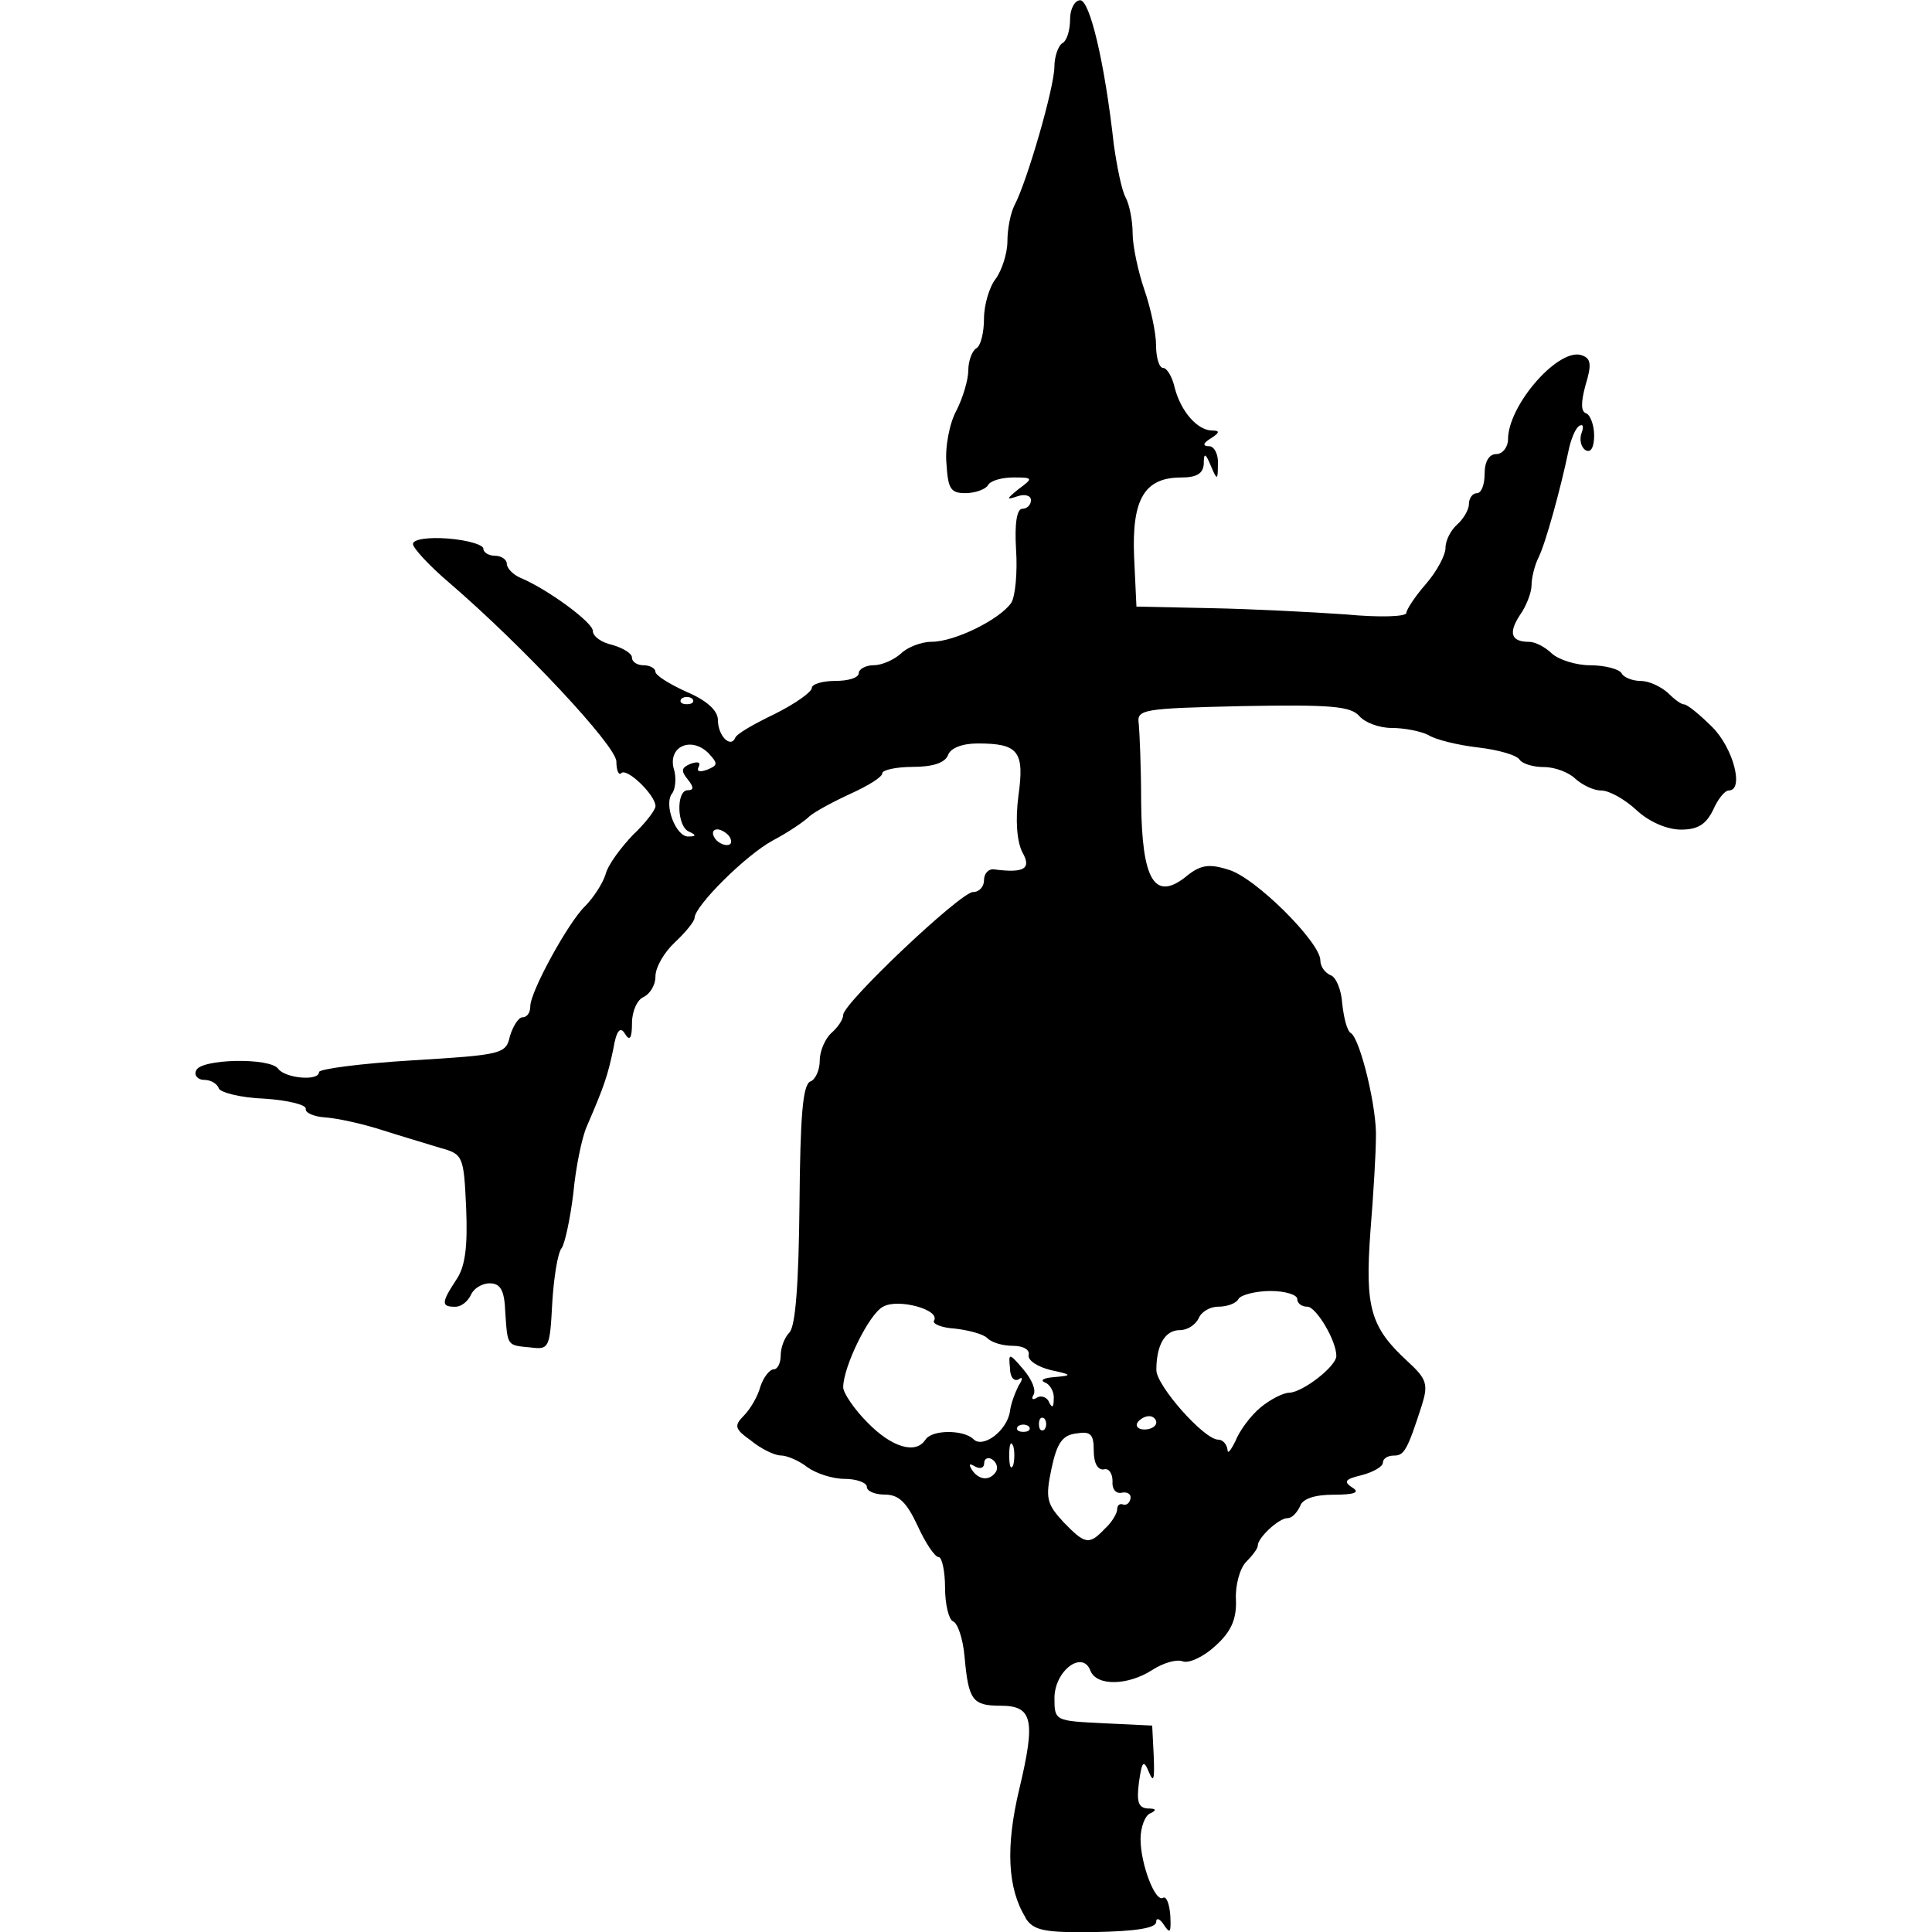
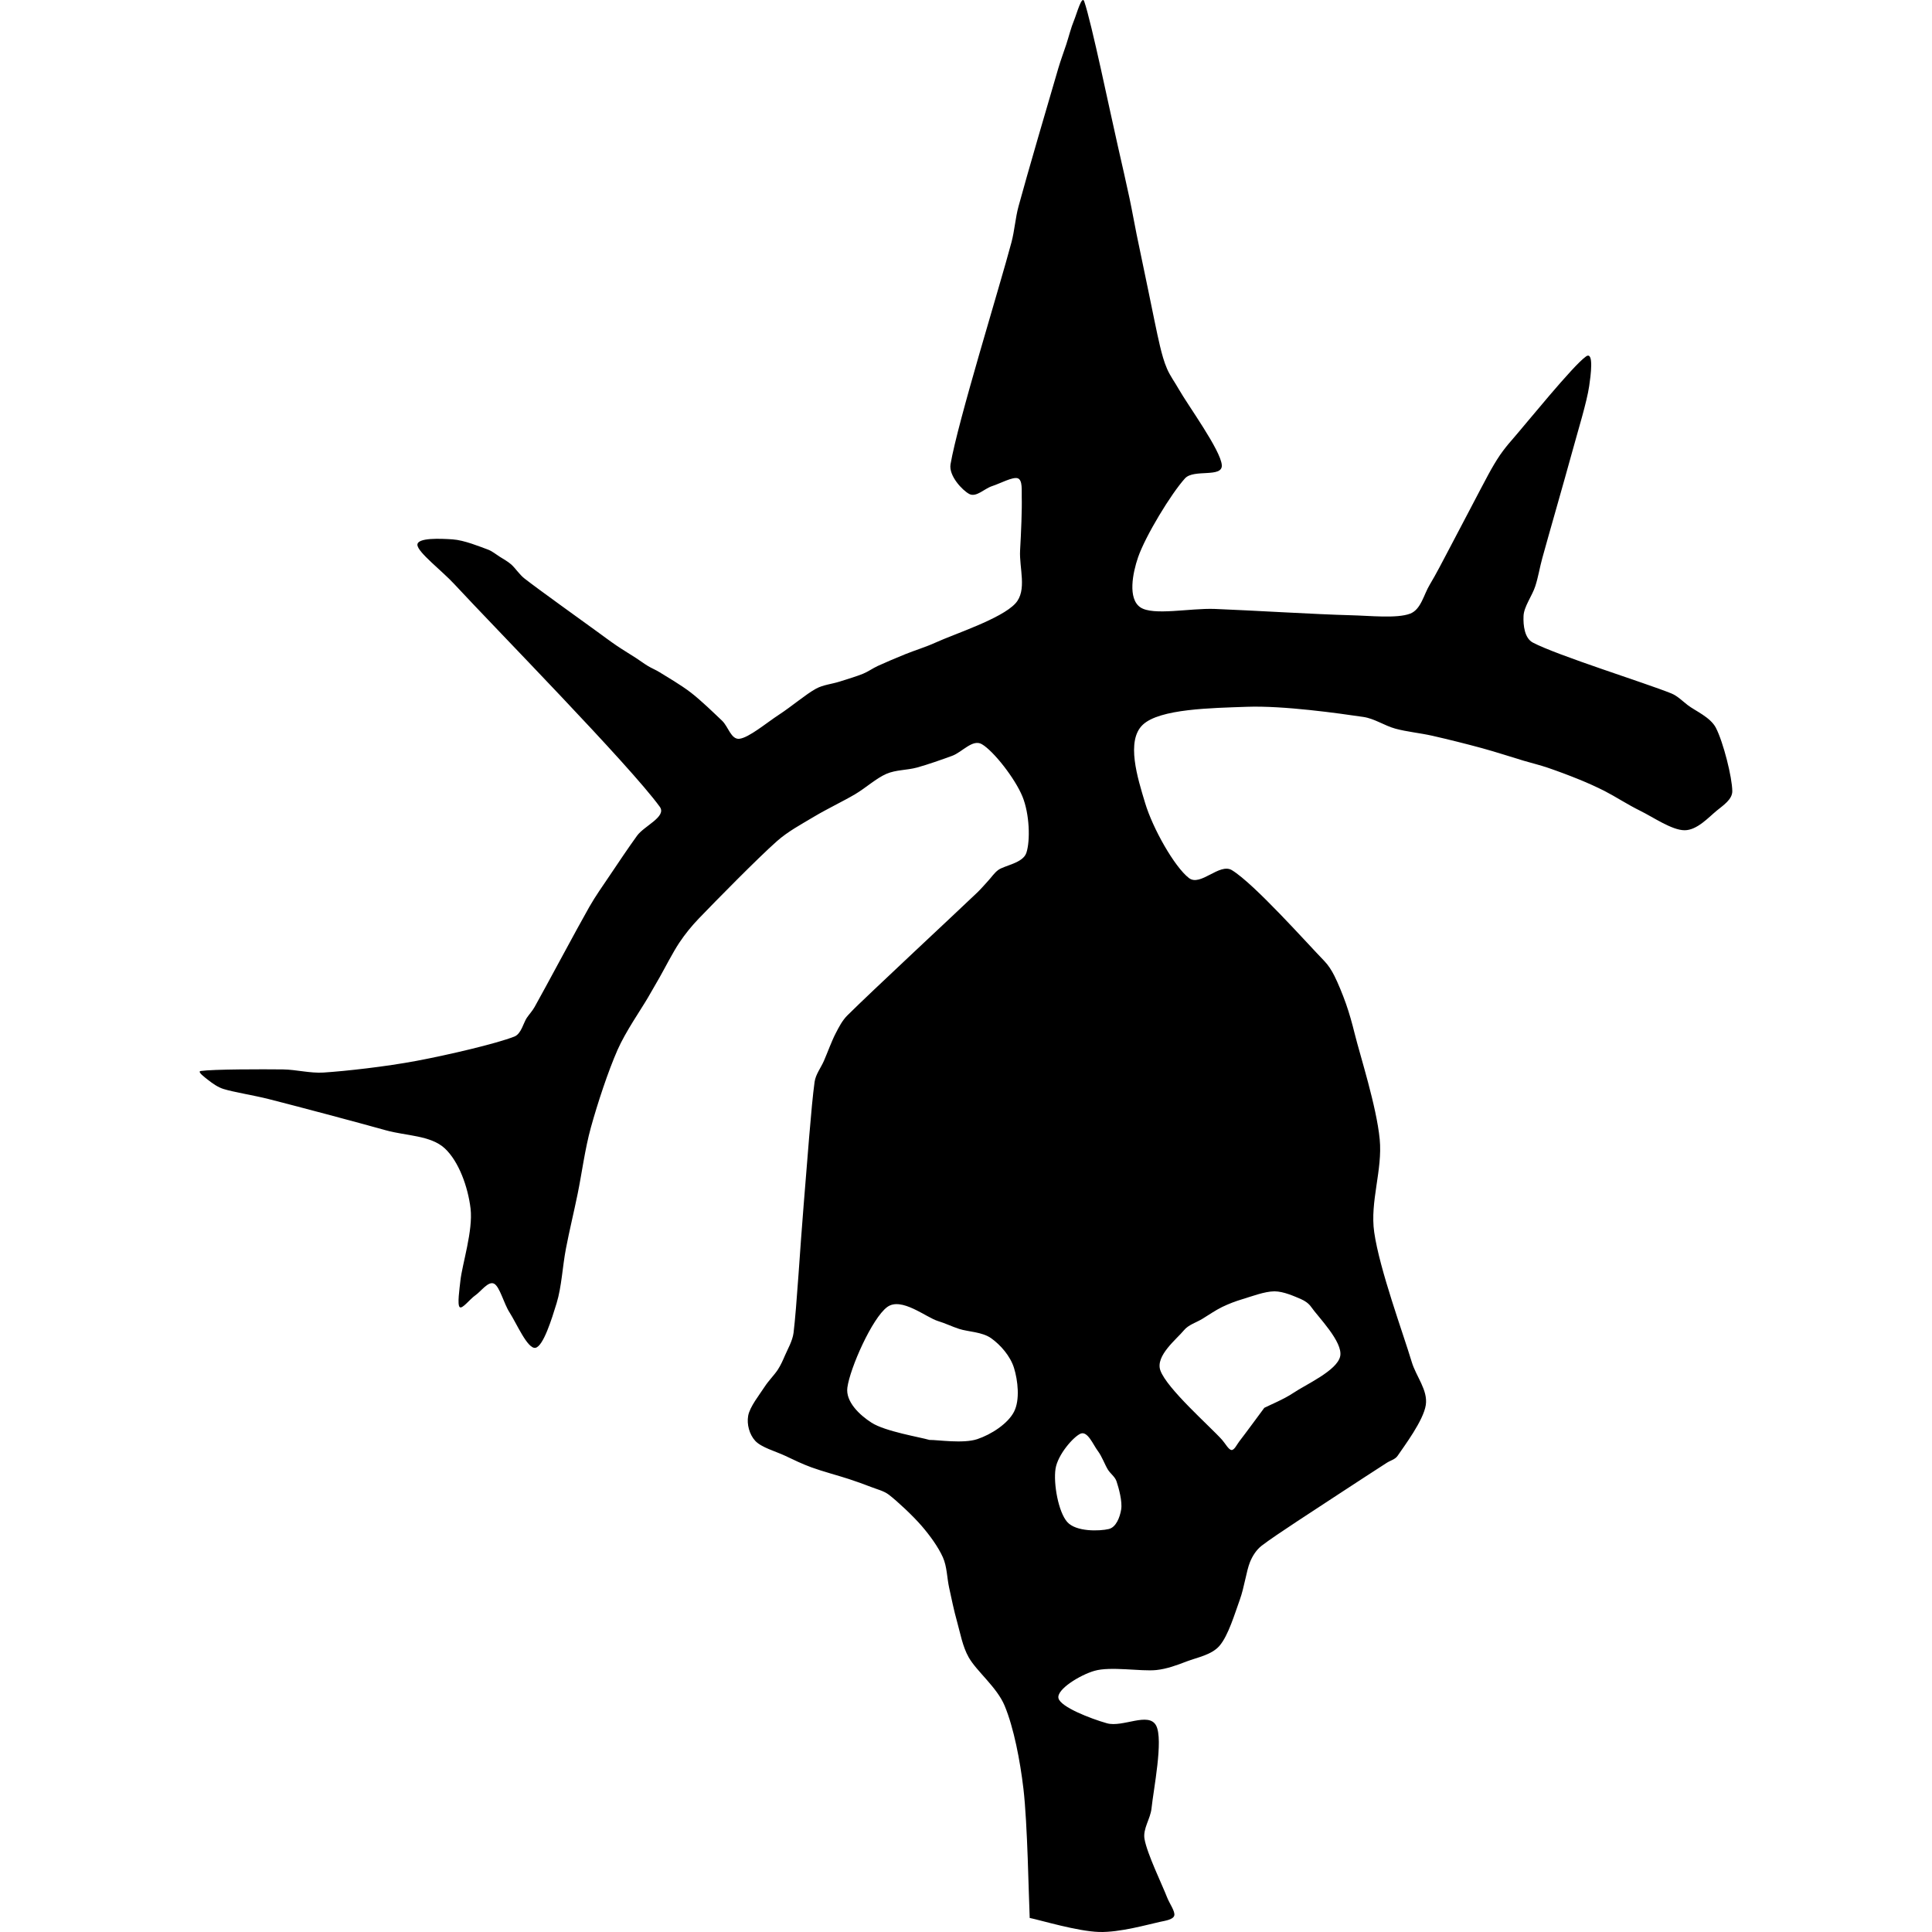
- <svg xmlns="http://www.w3.org/2000/svg" version="1.1" width="300" height="300" viewBox="0 0 32 32">
-   <path d="M16.988 31.764c-0.298-0.48-0.337-1.166-0.104-2.138 0.272-1.14 0.22-1.374-0.311-1.374-0.467 0-0.531-0.091-0.596-0.803-0.026-0.311-0.117-0.57-0.194-0.596-0.065-0.026-0.13-0.272-0.13-0.557 0-0.272-0.052-0.505-0.104-0.505-0.065 0-0.22-0.233-0.35-0.518-0.181-0.389-0.311-0.518-0.544-0.518-0.155 0-0.298-0.052-0.298-0.13 0-0.065-0.168-0.13-0.363-0.13-0.207 0-0.479-0.091-0.622-0.194-0.13-0.104-0.337-0.194-0.441-0.194s-0.337-0.117-0.492-0.246c-0.272-0.194-0.285-0.246-0.117-0.415 0.104-0.104 0.233-0.324 0.272-0.48 0.052-0.155 0.155-0.285 0.22-0.285s0.117-0.104 0.117-0.233c0-0.13 0.065-0.298 0.143-0.376 0.104-0.104 0.155-0.829 0.168-2.125 0.013-1.451 0.052-1.983 0.181-2.035 0.078-0.026 0.155-0.181 0.155-0.35 0-0.155 0.091-0.363 0.194-0.454s0.194-0.22 0.194-0.298c0-0.194 1.944-2.035 2.151-2.035 0.104 0 0.181-0.091 0.181-0.194 0-0.117 0.078-0.194 0.168-0.181 0.505 0.065 0.622-0.013 0.467-0.285-0.091-0.181-0.117-0.531-0.065-0.933 0.104-0.739 0-0.868-0.674-0.868-0.259 0-0.454 0.078-0.492 0.194-0.052 0.13-0.259 0.194-0.583 0.194-0.272 0-0.505 0.052-0.505 0.104 0 0.065-0.233 0.207-0.518 0.337s-0.596 0.298-0.687 0.376c-0.091 0.091-0.363 0.272-0.609 0.402-0.454 0.246-1.296 1.089-1.296 1.283 0 0.052-0.143 0.233-0.324 0.402s-0.324 0.415-0.324 0.57c0 0.143-0.091 0.285-0.194 0.337-0.104 0.039-0.194 0.233-0.194 0.428 0 0.259-0.039 0.311-0.117 0.181s-0.143-0.052-0.194 0.259c-0.091 0.428-0.143 0.596-0.441 1.283-0.078 0.181-0.181 0.674-0.22 1.102-0.052 0.428-0.143 0.842-0.194 0.907-0.065 0.078-0.13 0.492-0.155 0.907-0.039 0.739-0.052 0.778-0.35 0.739-0.402-0.039-0.389-0.013-0.428-0.583-0.013-0.363-0.078-0.48-0.259-0.48-0.13 0-0.272 0.091-0.311 0.194-0.052 0.104-0.155 0.194-0.259 0.194-0.233 0-0.233-0.065 0.013-0.441 0.155-0.22 0.194-0.557 0.168-1.192-0.039-0.868-0.052-0.894-0.428-0.998-0.207-0.065-0.648-0.194-0.972-0.298s-0.739-0.194-0.933-0.207c-0.194-0.013-0.337-0.078-0.324-0.143s-0.298-0.143-0.687-0.168c-0.389-0.013-0.726-0.104-0.752-0.168-0.026-0.078-0.13-0.143-0.246-0.143-0.104 0-0.168-0.078-0.13-0.155 0.065-0.194 1.231-0.22 1.361-0.026 0.117 0.155 0.674 0.207 0.674 0.052 0-0.052 0.7-0.143 1.542-0.194 1.49-0.091 1.555-0.104 1.62-0.402 0.052-0.168 0.143-0.311 0.207-0.311 0.078 0 0.13-0.078 0.13-0.181 0-0.246 0.635-1.4 0.907-1.659 0.13-0.13 0.285-0.363 0.337-0.518 0.039-0.168 0.259-0.454 0.454-0.661 0.207-0.194 0.376-0.415 0.376-0.479 0-0.181-0.479-0.648-0.57-0.544-0.039 0.039-0.078-0.052-0.078-0.194 0-0.259-1.555-1.918-2.76-2.955-0.337-0.285-0.609-0.583-0.609-0.648 0-0.078 0.246-0.117 0.583-0.091 0.324 0.026 0.583 0.104 0.583 0.168s0.091 0.117 0.194 0.117c0.104 0 0.194 0.065 0.194 0.13 0 0.078 0.104 0.181 0.22 0.233 0.441 0.181 1.205 0.739 1.205 0.881 0 0.091 0.143 0.194 0.324 0.233 0.181 0.052 0.324 0.143 0.324 0.207 0 0.078 0.091 0.13 0.194 0.13s0.194 0.052 0.194 0.104c0 0.065 0.233 0.207 0.518 0.337 0.337 0.143 0.518 0.311 0.518 0.467 0 0.259 0.207 0.467 0.285 0.298 0.013-0.065 0.311-0.233 0.661-0.402 0.337-0.168 0.609-0.363 0.609-0.428s0.181-0.117 0.389-0.117c0.22 0 0.389-0.052 0.389-0.13 0-0.065 0.117-0.13 0.246-0.13 0.143 0 0.337-0.091 0.454-0.194 0.104-0.104 0.337-0.194 0.505-0.194 0.389 0 1.14-0.376 1.322-0.648 0.065-0.104 0.104-0.505 0.078-0.881-0.026-0.428 0.013-0.674 0.104-0.674 0.078 0 0.143-0.065 0.143-0.143s-0.104-0.104-0.22-0.065c-0.194 0.065-0.194 0.052 0.013-0.117 0.246-0.181 0.246-0.194-0.078-0.194-0.194 0-0.389 0.052-0.428 0.13-0.039 0.065-0.207 0.13-0.376 0.13-0.246 0-0.285-0.078-0.311-0.492-0.026-0.272 0.052-0.674 0.168-0.881 0.104-0.207 0.194-0.505 0.194-0.661s0.065-0.324 0.13-0.363c0.078-0.039 0.13-0.272 0.13-0.492 0-0.233 0.091-0.531 0.194-0.661 0.104-0.143 0.194-0.428 0.194-0.622 0-0.207 0.052-0.467 0.117-0.596 0.207-0.389 0.661-1.957 0.661-2.294 0-0.168 0.065-0.35 0.13-0.389 0.078-0.039 0.13-0.22 0.13-0.402 0-0.168 0.078-0.311 0.168-0.311 0.155 0 0.402 0.998 0.557 2.397 0.052 0.363 0.13 0.752 0.194 0.868s0.117 0.389 0.117 0.596c0 0.207 0.091 0.635 0.194 0.933s0.194 0.713 0.194 0.92c0 0.207 0.052 0.376 0.117 0.376s0.155 0.155 0.194 0.337c0.104 0.389 0.376 0.7 0.622 0.7 0.13 0 0.117 0.039-0.026 0.13-0.13 0.078-0.143 0.13-0.026 0.13 0.078 0 0.155 0.13 0.143 0.298 0 0.272-0.013 0.272-0.117 0.026-0.091-0.22-0.117-0.22-0.117-0.026-0.013 0.155-0.117 0.22-0.376 0.22-0.609 0-0.816 0.363-0.778 1.309l0.039 0.829 1.231 0.026c0.674 0.013 1.685 0.065 2.242 0.104 0.544 0.052 0.998 0.039 0.998-0.026 0-0.052 0.143-0.272 0.324-0.479s0.324-0.479 0.324-0.596c0-0.13 0.091-0.298 0.194-0.389s0.194-0.246 0.194-0.337c0-0.104 0.065-0.181 0.13-0.181 0.078 0 0.13-0.143 0.13-0.324 0-0.207 0.078-0.324 0.194-0.324 0.104 0 0.194-0.117 0.194-0.246 0-0.57 0.855-1.542 1.231-1.387 0.143 0.052 0.155 0.155 0.052 0.492-0.078 0.285-0.078 0.441 0.013 0.467 0.065 0.026 0.13 0.194 0.13 0.363 0 0.194-0.052 0.298-0.143 0.246-0.078-0.052-0.104-0.181-0.065-0.285s0.026-0.155-0.039-0.117c-0.065 0.039-0.143 0.233-0.181 0.428-0.13 0.622-0.376 1.516-0.492 1.749-0.065 0.13-0.117 0.337-0.117 0.467 0 0.117-0.091 0.35-0.194 0.492-0.194 0.298-0.143 0.441 0.155 0.441 0.104 0 0.272 0.091 0.376 0.194 0.117 0.104 0.402 0.194 0.635 0.194 0.246 0 0.48 0.065 0.518 0.13 0.039 0.078 0.194 0.13 0.324 0.13s0.324 0.091 0.441 0.194c0.104 0.104 0.22 0.194 0.272 0.194s0.259 0.168 0.467 0.376c0.35 0.35 0.531 1.050 0.272 1.050-0.065 0-0.181 0.143-0.259 0.324-0.117 0.233-0.246 0.324-0.531 0.324-0.233 0-0.531-0.13-0.739-0.324-0.194-0.181-0.454-0.324-0.583-0.324s-0.311-0.091-0.428-0.194c-0.104-0.104-0.337-0.194-0.518-0.194s-0.35-0.052-0.402-0.117c-0.039-0.078-0.35-0.168-0.687-0.207s-0.713-0.13-0.829-0.207c-0.13-0.065-0.402-0.117-0.609-0.117s-0.441-0.091-0.531-0.194c-0.143-0.168-0.48-0.194-1.931-0.168-1.672 0.039-1.762 0.052-1.724 0.298 0.013 0.143 0.039 0.726 0.039 1.296 0.013 1.283 0.22 1.633 0.726 1.244 0.246-0.207 0.389-0.233 0.713-0.13 0.441 0.117 1.529 1.205 1.529 1.503 0 0.104 0.078 0.207 0.168 0.246 0.091 0.026 0.181 0.246 0.194 0.467 0.026 0.233 0.078 0.454 0.143 0.492 0.155 0.091 0.441 1.27 0.415 1.75 0 0.22-0.039 0.907-0.091 1.542-0.091 1.257 0 1.581 0.622 2.151 0.311 0.285 0.337 0.376 0.233 0.713-0.246 0.765-0.298 0.842-0.467 0.842-0.104 0-0.181 0.052-0.181 0.117s-0.155 0.155-0.35 0.207c-0.272 0.065-0.311 0.104-0.155 0.207 0.13 0.078 0.039 0.117-0.311 0.117-0.311 0-0.518 0.065-0.557 0.194-0.052 0.104-0.13 0.194-0.207 0.194-0.143 0-0.492 0.324-0.492 0.454 0 0.052-0.091 0.168-0.194 0.272s-0.181 0.389-0.168 0.622c0.013 0.324-0.078 0.531-0.337 0.765-0.194 0.181-0.441 0.298-0.544 0.259s-0.324 0.026-0.505 0.143c-0.402 0.259-0.92 0.272-1.024 0.013-0.13-0.35-0.596 0-0.596 0.454 0 0.376 0.013 0.376 0.803 0.415l0.816 0.039 0.026 0.518c0.013 0.363 0 0.441-0.078 0.259-0.091-0.22-0.117-0.194-0.168 0.168-0.039 0.311-0.013 0.415 0.143 0.428 0.143 0 0.155 0.026 0.052 0.078-0.091 0.026-0.168 0.233-0.168 0.428 0 0.415 0.246 1.063 0.376 0.972 0.052-0.026 0.104 0.104 0.117 0.298 0.013 0.272 0 0.311-0.104 0.155-0.065-0.104-0.13-0.13-0.13-0.052 0 0.104-0.35 0.155-1.011 0.168-0.842 0.013-1.024-0.026-1.153-0.233zM18.297 25.323c0.117-0.104 0.207-0.259 0.207-0.324s0.039-0.104 0.104-0.078c0.052 0.013 0.104-0.026 0.117-0.104 0.013-0.065-0.052-0.117-0.155-0.091-0.091 0.013-0.155-0.065-0.143-0.194 0-0.13-0.065-0.22-0.143-0.194-0.104 0.013-0.168-0.104-0.168-0.311 0-0.272-0.052-0.324-0.285-0.285-0.233 0.026-0.324 0.155-0.415 0.583-0.104 0.492-0.078 0.583 0.194 0.881 0.363 0.376 0.428 0.389 0.687 0.117zM16.496 24.377c0.039-0.065 0.013-0.155-0.065-0.207-0.065-0.039-0.13-0.013-0.13 0.065s-0.065 0.104-0.155 0.052c-0.091-0.052-0.104-0.039-0.052 0.052 0.117 0.181 0.298 0.194 0.402 0.039zM16.781 23.949c-0.039-0.091-0.065-0.026-0.065 0.155s0.026 0.246 0.065 0.168c0.026-0.091 0.026-0.246 0-0.324zM20.876 23.314c0.155-0.13 0.376-0.246 0.48-0.246 0.233-0.013 0.778-0.441 0.778-0.609 0-0.259-0.337-0.816-0.48-0.816-0.091 0-0.168-0.052-0.168-0.13 0-0.065-0.194-0.13-0.441-0.13s-0.492 0.065-0.531 0.13c-0.039 0.078-0.194 0.13-0.337 0.13s-0.285 0.091-0.324 0.194c-0.052 0.104-0.181 0.194-0.311 0.194-0.246 0-0.389 0.246-0.389 0.661 0 0.259 0.791 1.153 1.024 1.153 0.078 0 0.143 0.078 0.155 0.168 0 0.078 0.052 0.013 0.13-0.143 0.065-0.168 0.246-0.415 0.415-0.557zM15.329 23.846c0.104-0.168 0.622-0.168 0.79-0.013 0.155 0.168 0.557-0.13 0.609-0.454 0.013-0.13 0.091-0.324 0.143-0.428 0.078-0.117 0.065-0.155 0-0.104-0.078 0.039-0.143-0.039-0.143-0.194-0.026-0.246-0.013-0.246 0.22 0.026 0.143 0.168 0.22 0.35 0.168 0.428-0.039 0.065-0.013 0.091 0.065 0.039 0.065-0.039 0.168 0 0.194 0.078 0.052 0.104 0.078 0.091 0.078-0.052 0.013-0.117-0.065-0.246-0.143-0.272-0.091-0.039-0.026-0.078 0.155-0.091 0.298-0.026 0.298-0.039-0.065-0.117-0.207-0.052-0.376-0.155-0.363-0.246 0.026-0.091-0.091-0.155-0.259-0.155s-0.35-0.052-0.428-0.13c-0.065-0.065-0.311-0.13-0.531-0.155-0.22-0.013-0.376-0.078-0.35-0.13 0.117-0.181-0.596-0.376-0.842-0.233-0.233 0.117-0.661 0.998-0.661 1.335 0 0.091 0.181 0.363 0.402 0.583 0.402 0.415 0.803 0.531 0.959 0.285zM17.040 23.625c-0.052-0.039-0.13-0.039-0.181 0-0.039 0.052 0 0.091 0.091 0.091s0.13-0.039 0.091-0.091zM17.299 23.496c-0.052-0.039-0.091 0-0.091 0.091s0.039 0.13 0.091 0.091c0.039-0.052 0.039-0.13 0-0.181zM19.152 23.56c0-0.052-0.052-0.104-0.117-0.104-0.078 0-0.155 0.052-0.194 0.104-0.039 0.065 0.013 0.117 0.117 0.117s0.194-0.052 0.194-0.117zM12.089 13.867c-0.039-0.065-0.143-0.13-0.207-0.13-0.078 0-0.091 0.065-0.052 0.13 0.039 0.078 0.143 0.13 0.207 0.13 0.078 0 0.091-0.052 0.052-0.13zM11.416 13.776c-0.207-0.078-0.22-0.687-0.026-0.687 0.104 0 0.104-0.052 0-0.181-0.117-0.143-0.104-0.194 0.052-0.259 0.117-0.039 0.168-0.026 0.13 0.052s0.013 0.091 0.13 0.052c0.194-0.078 0.194-0.104 0.026-0.285-0.285-0.272-0.661-0.104-0.57 0.259 0.052 0.155 0.026 0.35-0.026 0.415-0.143 0.181 0.065 0.726 0.272 0.713 0.13 0 0.13-0.026 0.013-0.078zM11.467 11.573c-0.052-0.039-0.13-0.039-0.181 0-0.039 0.052 0 0.091 0.091 0.091s0.13-0.039 0.091-0.091z" />
+ <svg xmlns="http://www.w3.org/2000/svg" xml:space="preserve" fill-rule="evenodd" stroke-linejoin="round" stroke-miterlimit="2" clip-rule="evenodd" viewBox="0 0 300 300">
+   <path fill-rule="nonzero" d="M159.89 297.774c-.16-3.344-.328-14.55-.974-20.03-.515-4.366-1.5-9.472-2.914-12.873-1.2-2.886-4.347-5.34-5.584-7.523-.965-1.705-1.311-3.785-1.817-5.584-.487-1.724-.853-3.56-1.218-5.218-.347-1.574-.319-3.26-.975-4.732-.712-1.592-2.004-3.372-3.279-4.853-1.396-1.62-3.785-3.841-5.096-4.853-.806-.618-1.846-.843-2.792-1.218a68 68 0 0 0-3.401-1.218c-1.537-.506-4.17-1.208-5.827-1.817-1.415-.516-2.774-1.171-4.132-1.818-1.462-.684-3.654-1.274-4.61-2.305-.908-.993-1.33-2.557-1.096-3.888.244-1.396 1.78-3.297 2.549-4.497.609-.946 1.536-1.864 2.06-2.67.441-.684.778-1.433 1.097-2.183.403-.946 1.18-2.276 1.34-3.522.487-3.907 1.03-13.417 1.574-19.91.534-6.36 1.17-15.336 1.695-19.065.169-1.18.975-2.183 1.453-3.279.543-1.255 1.208-3.082 1.817-4.253.506-.984 1.03-2.005 1.818-2.792 3.663-3.645 16.507-15.58 20.152-19.066.6-.571 1.152-1.227 1.696-1.817.524-.562.955-1.237 1.574-1.696.993-.73 3.84-1.05 4.375-2.67.628-1.902.496-6.043-.61-8.741-1.151-2.81-4.496-7.083-6.314-8.132-1.433-.825-3.054 1.255-4.61 1.817-1.676.61-3.765 1.35-5.461 1.818-1.555.421-3.251.337-4.731.974-1.602.693-3.195 2.174-4.853 3.157-1.884 1.115-4.413 2.305-6.437 3.523-1.958 1.171-4 2.258-5.705 3.766-2.98 2.633-9.613 9.388-12.142 12.02a27.3 27.3 0 0 0-3.036 3.767c-1.012 1.518-2.23 3.925-3.035 5.34-.6 1.059-1.209 2.108-1.818 3.157-1.096 1.884-3.466 5.266-4.731 8.133-1.48 3.363-3.101 8.3-4.132 12.02-.937 3.382-1.415 7.186-2.061 10.324-.58 2.839-1.274 5.668-1.818 8.498-.543 2.82-.665 5.93-1.452 8.497-.75 2.445-2.06 6.68-3.279 6.924-1.218.243-2.942-3.804-4.01-5.462-.927-1.434-1.536-4.048-2.426-4.497-.89-.45-2.024 1.208-2.914 1.817-.834.572-2.042 2.202-2.426 1.818s-.029-2.764.121-4.132c.281-2.548 1.977-7.748 1.574-11.167-.403-3.364-1.827-7.327-4.01-9.35-2.182-2.024-6.052-1.94-9.106-2.792-4.553-1.275-14.006-3.785-18.213-4.854-2.333-.59-5.49-1.086-7.045-1.573-.853-.263-1.715-.872-2.305-1.34-.497-.394-1.846-1.359-1.218-1.452 1.92-.281 9.575-.281 12.75-.244 2.109.028 4.208.618 6.316.487 3.457-.225 9.678-.918 14.446-1.817 4.938-.928 12.32-2.652 15.178-3.767 1.087-.421 1.414-2.145 1.94-2.913.393-.572.88-1.087 1.217-1.696 1.62-2.876 6.558-12.142 8.498-15.543.955-1.677 2.08-3.25 3.157-4.853 1.237-1.846 2.96-4.413 4.253-6.193 1.115-1.536 4.638-2.951 3.523-4.487-4.731-6.512-25.661-27.826-31.929-34.6-1.883-2.042-5.668-4.918-5.706-6.07-.037-1.153 3.645-.975 5.462-.853 1.818.122 4.245 1.134 5.462 1.574.666.243 1.218.712 1.818 1.096.609.384 1.265.74 1.818 1.218.646.571 1.274 1.565 2.06 2.183 2.23 1.743 8.901 6.511 11.29 8.254 1.012.73 2.024 1.499 3.036 2.183.993.674 2.23 1.414 3.035 1.94.61.393 1.209.852 1.818 1.217.59.356 1.236.609 1.817.974 1.115.694 3.326 1.977 4.853 3.158 1.621 1.255 3.598 3.185 4.853 4.375.937.89 1.387 2.932 2.67 2.792 1.48-.16 4.207-2.473 6.193-3.766 1.949-1.275 4.15-3.158 5.706-4.01 1.115-.61 2.436-.712 3.644-1.096 1.218-.385 2.652-.815 3.645-1.218.806-.328 1.518-.853 2.305-1.218 1.096-.506 2.82-1.237 4.253-1.818 1.499-.609 3.195-1.115 4.731-1.817 2.858-1.312 10.203-3.682 12.386-6.071 1.864-2.033.571-5.5.73-8.254.16-2.755.31-6.4.254-8.264-.029-.993.159-2.632-.61-2.913-.768-.281-2.754.815-4.01 1.218-1.18.384-2.445 1.78-3.522 1.218-1.068-.563-3.213-2.82-2.914-4.61 1.096-6.511 7.701-27.797 9.463-34.477.487-1.836.6-3.757 1.096-5.584 1.218-4.516 4.956-17.304 6.193-21.492.365-1.227.815-2.427 1.218-3.645.403-1.236.75-2.65 1.218-3.766.421-1.021 1.208-3.953 1.574-2.913 1.133 3.26 4.047 17.36 5.218 22.457.618 2.707 1.33 5.846 1.818 8.132.393 1.855.721 3.729 1.096 5.584a1632 1632 0 0 0 1.817 8.74c.6 2.877 1.33 6.596 1.818 8.62.29 1.2.609 2.408 1.096 3.523s1.218 2.098 1.818 3.157c1.414 2.492 6.52 9.481 6.68 11.786.14 2.024-4.357.562-5.715 2.061-2.165 2.39-6.137 8.929-7.29 12.264-.843 2.445-1.62 6.427.366 7.767 1.986 1.33 7.692.103 11.533.243 5.425.206 15.946.853 21.005.975 3.12.074 7.289.543 9.35-.244 1.686-.647 2.099-2.942 3.035-4.488 1.012-1.677 2.043-3.71 3.036-5.584 1.518-2.848 4.76-9.106 6.071-11.533.562-1.04 1.209-2.145 1.818-3.035a25 25 0 0 1 1.817-2.305c2.22-2.548 9.528-11.598 11.533-12.994 1.265-.881.712 3.082.487 4.61-.365 2.491-1.733 6.895-2.67 10.324-1.218 4.45-3.663 12.929-4.61 16.386-.402 1.452-.627 2.941-1.095 4.375-.488 1.499-1.762 3.157-1.818 4.61-.066 1.46.16 3.456 1.452 4.131 3.823 2.005 17.482 6.268 21.492 7.889.965.393 1.724 1.18 2.549 1.817 1.152.89 3.513 1.864 4.375 3.523 1.152 2.23 2.53 7.692 2.548 9.837.01 1.293-1.424 2.211-2.426 3.036-1.237 1.011-3.036 3.035-4.975 3.035-1.986 0-4.863-2.024-6.924-3.035-1.874-.919-3.888-2.23-5.462-3.036a52 52 0 0 0-4.01-1.818 92 92 0 0 0-4.853-1.817c-1.236-.422-2.51-.721-3.766-1.096-1.705-.506-4.272-1.35-6.436-1.94a200 200 0 0 0-7.767-1.939c-1.893-.422-3.926-.609-5.706-1.096-1.705-.469-3.232-1.565-4.975-1.818-3.84-.562-12.385-1.78-18.09-1.574-5.463.197-13.52.3-16.153 2.792s-.805 8.264.366 12.142c1.19 3.963 4.553 9.913 6.802 11.655 1.789 1.387 4.75-2.398 6.68-1.218 3.503 2.146 11.673 11.355 14.324 14.081.647.666 1.153 1.471 1.574 2.305.563 1.115 1.293 2.886 1.818 4.375.525 1.5.956 3.055 1.34 4.61.871 3.504 3.382 11.252 3.888 16.395.468 4.797-1.537 9.669-.853 14.447.825 5.771 4.488 15.683 5.828 20.152.674 2.249 2.53 4.366 2.183 6.68-.366 2.427-3.364 6.39-4.376 7.889-.374.562-1.133.73-1.695 1.096-1.556 1.012-5.106 3.298-7.645 4.975-3.233 2.145-9.5 6.146-11.768 7.888-.824.638-1.424 1.584-1.817 2.549-.562 1.396-.89 3.935-1.574 5.827-.787 2.164-1.78 5.565-3.157 7.167-1.228 1.424-3.458 1.8-5.097 2.427-1.527.59-3.101 1.171-4.731 1.34-2.39.243-7.064-.61-9.594.121-2.249.647-5.912 2.895-5.584 4.254.319 1.358 4.994 3.176 7.523 3.888 2.455.693 6.493-1.836 7.645.365 1.153 2.202-.421 9.931-.721 12.864-.169 1.611-1.368 3.148-1.087 4.74.403 2.305 2.755 7.12 3.523 9.107.365.927 1.274 2.164 1.096 2.792-.187.627-1.415.796-2.192.965-1.94.421-6.278 1.667-9.472 1.574-3.382-.103-9.004-1.809-10.803-2.183-.009 0 .02-.028.02-.038m12.264-60.344c1.171-.272 1.743-1.855 1.94-3.036.205-1.237-.375-3.344-.722-4.375-.234-.712-.946-1.18-1.34-1.818-.487-.787-.909-2.033-1.574-2.913-.702-.928-1.574-3.139-2.67-2.67s-3.55 3.25-3.888 5.462c-.347 2.286.44 6.698 1.818 8.254 1.377 1.555 5.04 1.424 6.436 1.096m24.162-18.822c.75-.384 3.101-1.359 4.497-2.305 1.968-1.33 6.82-3.476 7.29-5.706.468-2.22-3.486-6.164-4.498-7.645-.375-.543-.965-.955-1.574-1.218-.946-.402-2.698-1.217-4.131-1.217-1.518 0-3.617.815-4.975 1.217a21 21 0 0 0-3.158 1.218c-1.03.506-2.042 1.209-3.035 1.818-.974.6-2.192.927-2.914 1.818-1.096 1.34-4.431 3.934-3.644 6.192.993 2.83 7.757 8.741 9.593 10.803.478.534 1.012 1.536 1.453 1.574.45.037.843-.862 1.217-1.34.853-1.096 3.242-4.347 3.889-5.219zm-51.969 4.984c1.237-.019 5.219.609 7.402-.122 2.183-.73 4.76-2.408 5.705-4.253.956-1.846.59-4.9 0-6.802-.571-1.855-2.117-3.598-3.541-4.61-1.405-1.002-3.598-1.002-4.975-1.452-1.105-.356-2.164-.88-3.279-1.218-1.864-.562-5.687-3.794-7.889-2.183-2.351 1.724-5.79 9.51-6.192 12.508-.3 2.192 1.901 4.272 3.766 5.462 2.127 1.358 7.486 2.23 8.985 2.67z" />
</svg>
